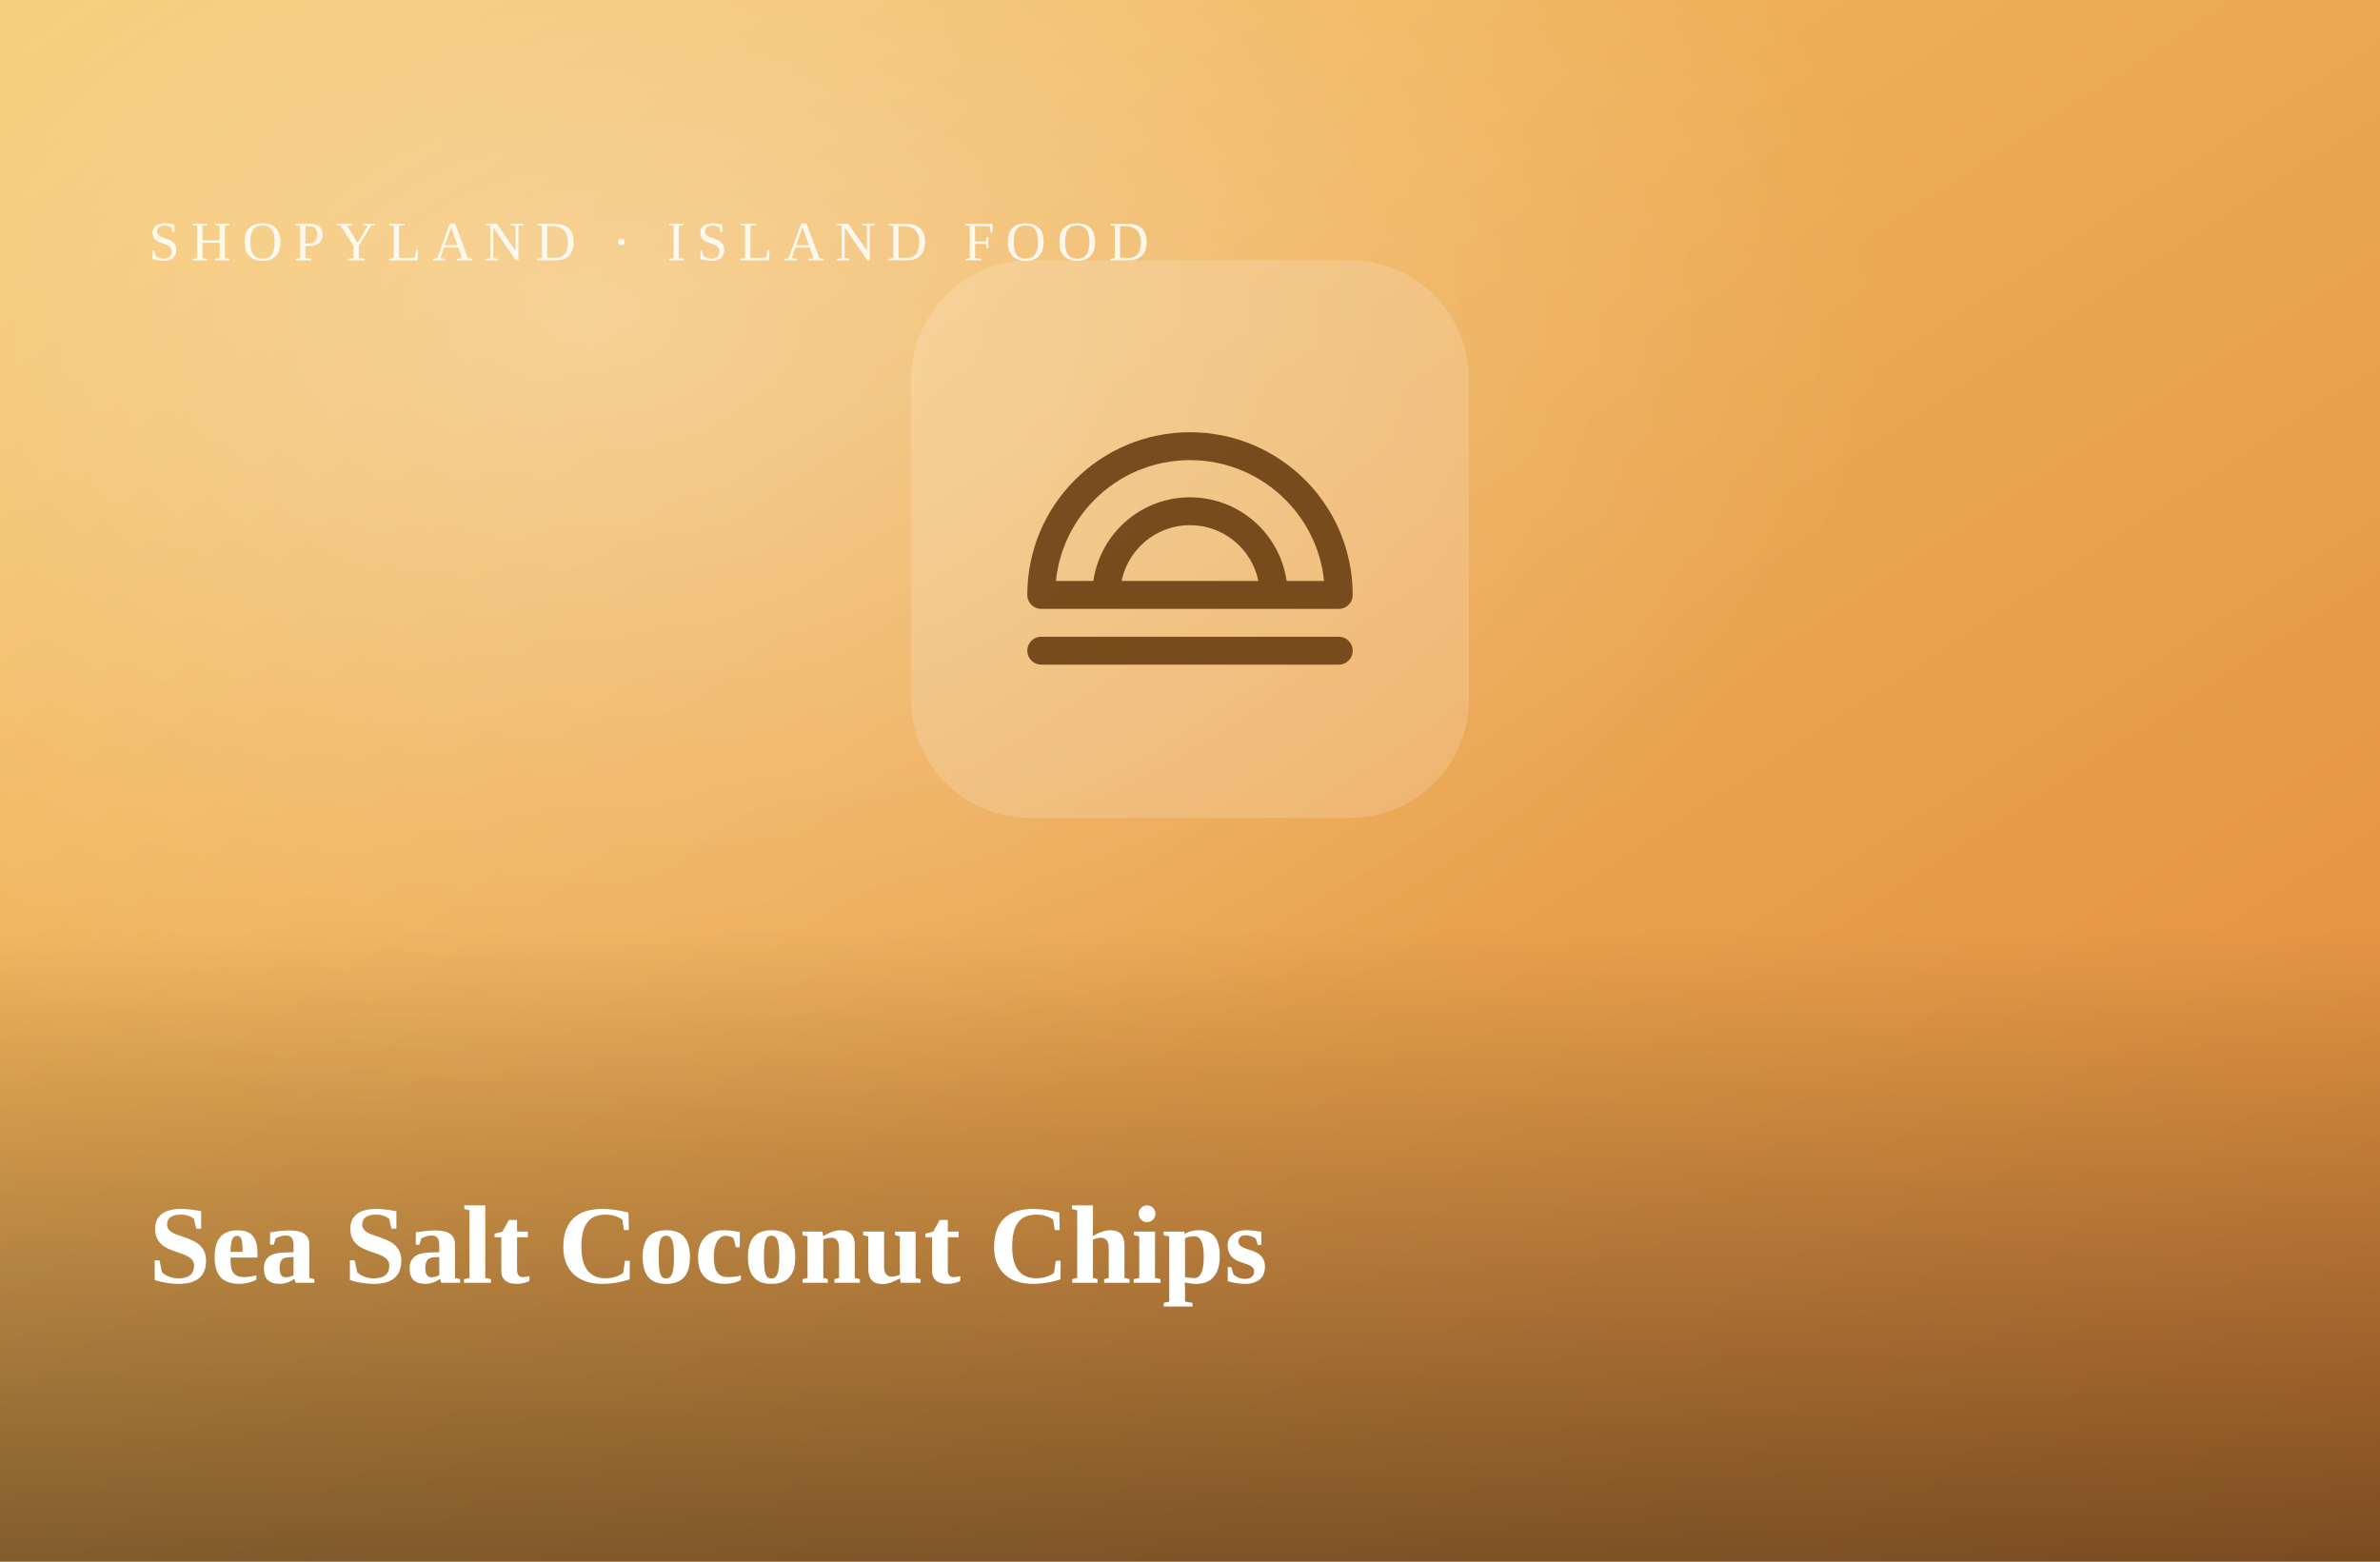
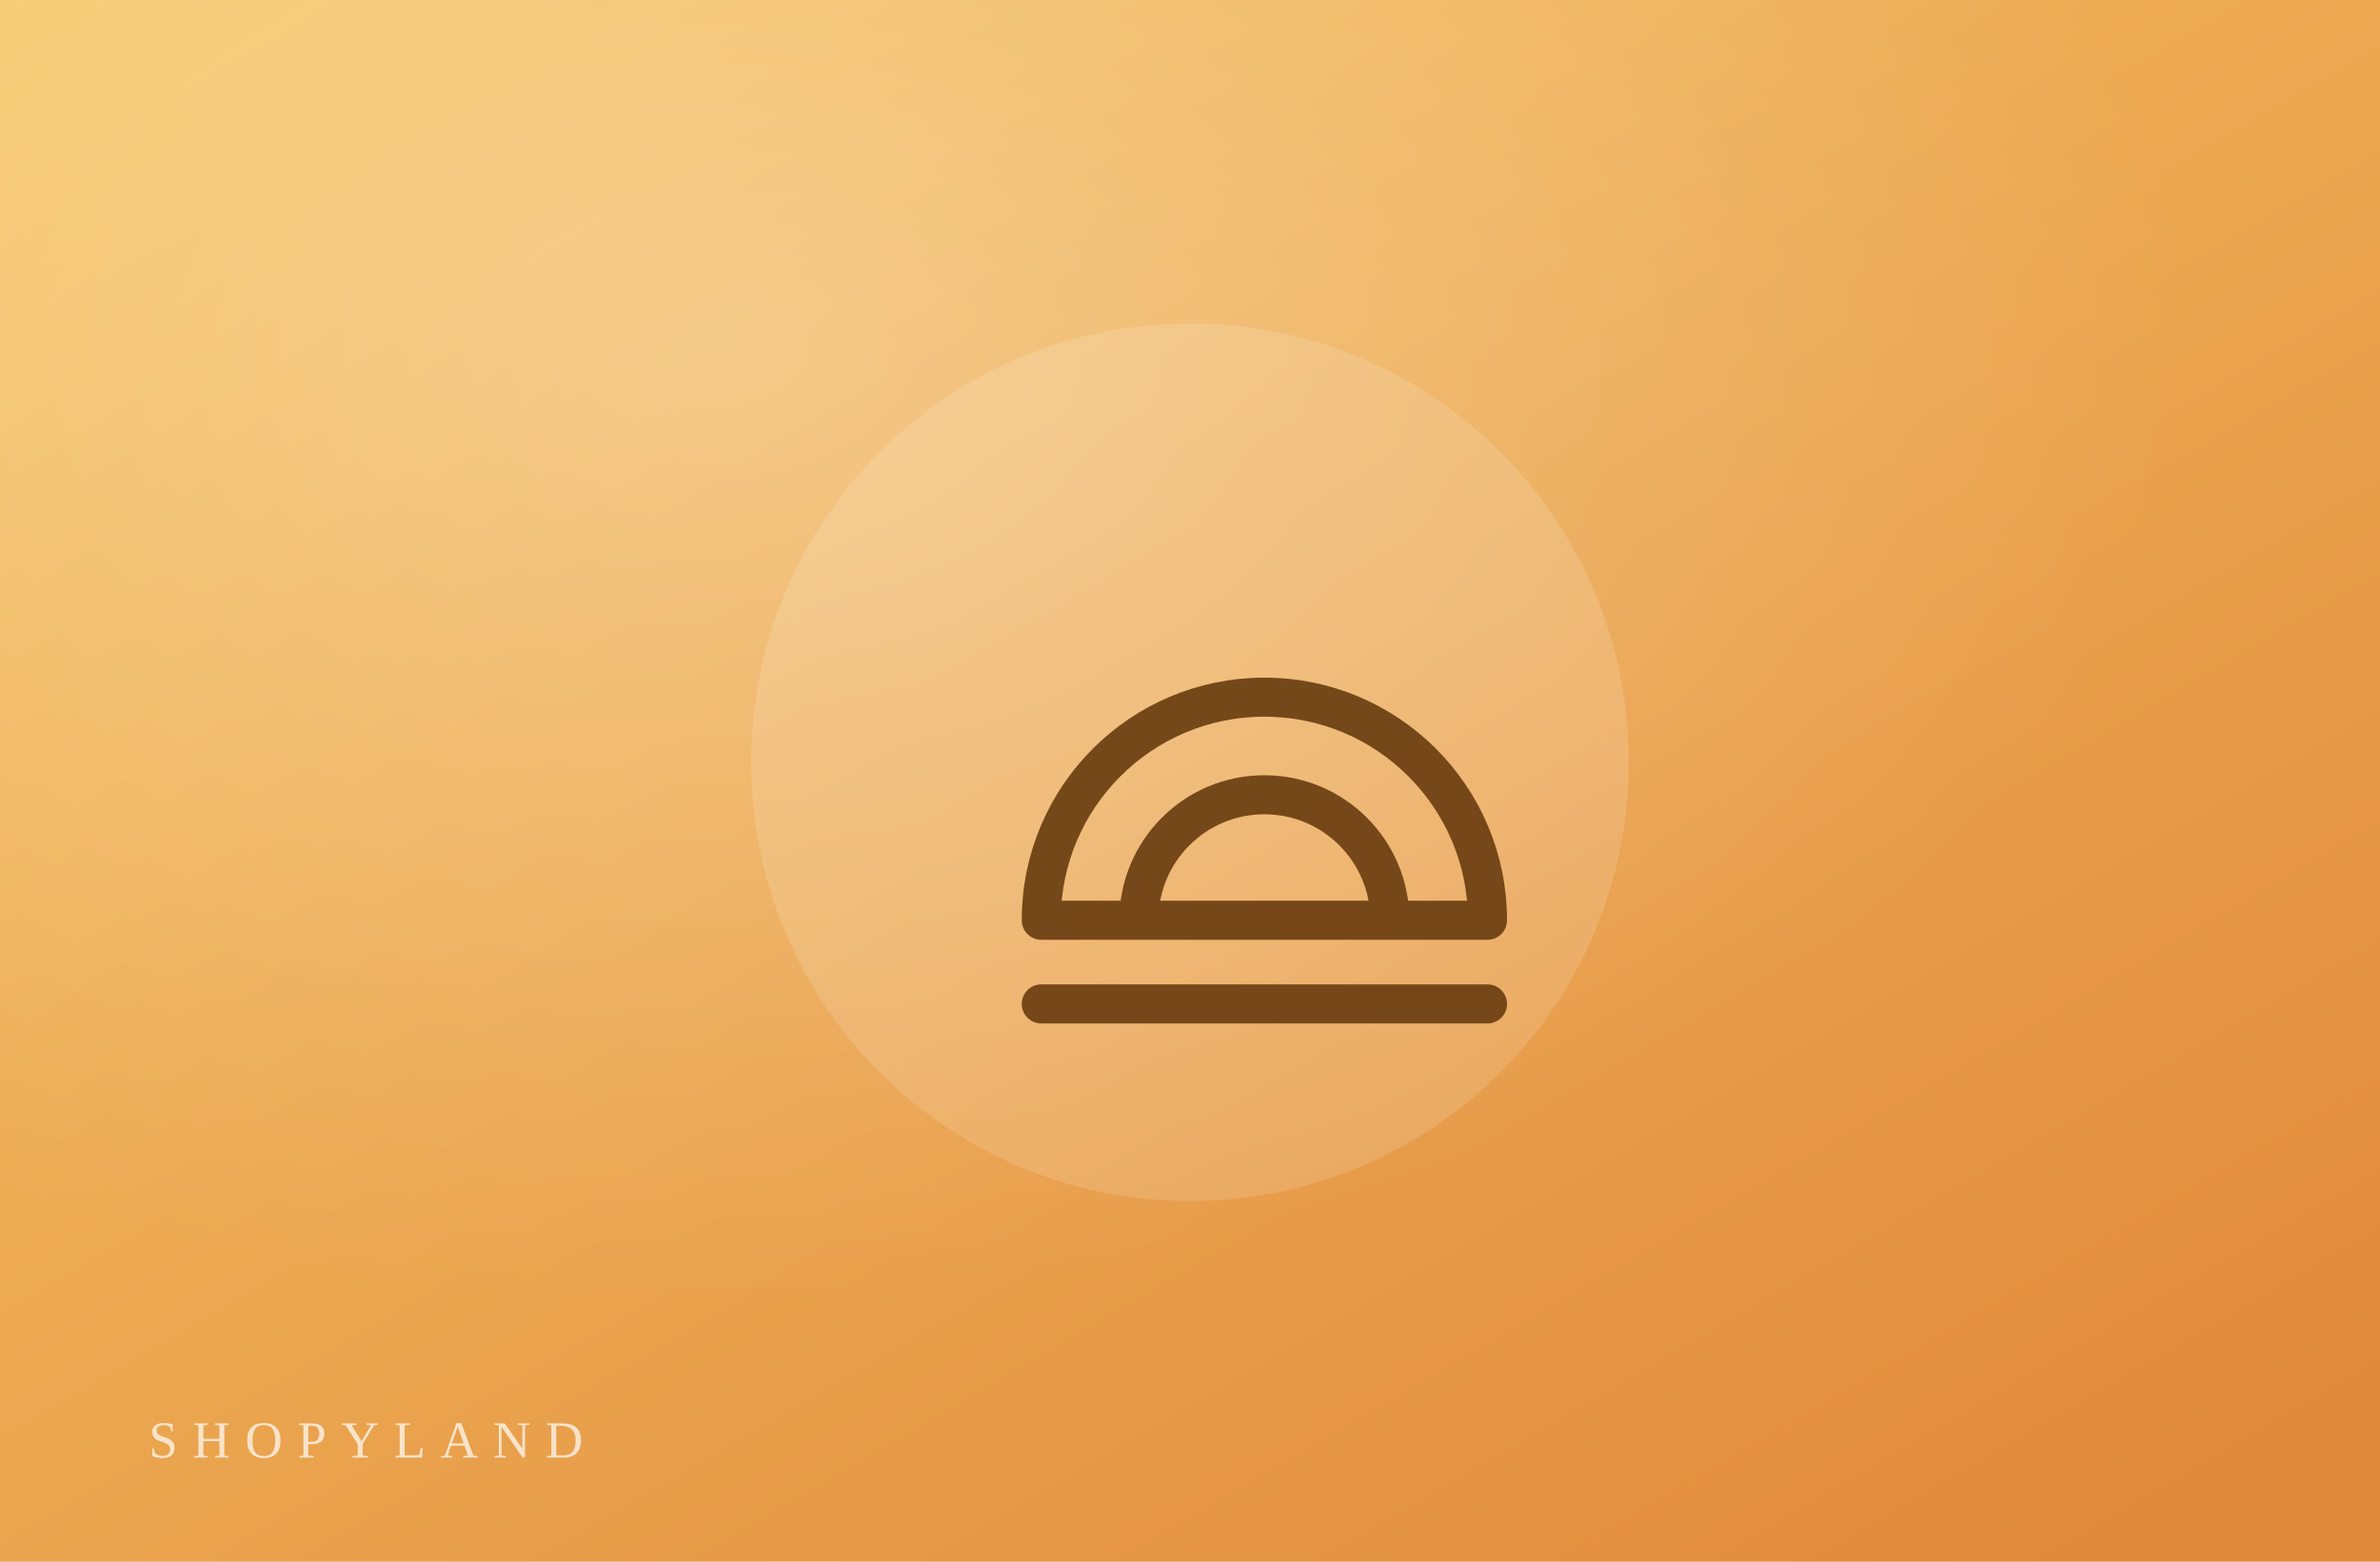
<svg xmlns="http://www.w3.org/2000/svg" viewBox="0 0 640 420" width="640" height="420">
  <defs>
-     <linearGradient id="bg" x1="0" y1="0" x2="1" y2="1">
+     <linearGradient id="bg" x1="0" y1="0" x2="0.9" y2="1">
      <stop offset="0" stop-color="#F6C667" />
      <stop offset="1" stop-color="#E1893B" />
    </linearGradient>
-     <radialGradient id="hl" cx="0.25" cy="0.2" r="0.9">
-       <stop offset="0" stop-color="#ffffff" stop-opacity="0.35" />
-       <stop offset="0.6" stop-color="#ffffff" stop-opacity="0" />
+     <radialGradient id="hl" cx="0.3" cy="0.22" r="0.95">
+       <stop offset="0" stop-color="#ffffff" stop-opacity="0.28" />
+       <stop offset="0.65" stop-color="#ffffff" stop-opacity="0" />
    </radialGradient>
-     <linearGradient id="scrim" x1="0" y1="0" x2="0" y2="1">
-       <stop offset="0" stop-color="#000" stop-opacity="0" />
-       <stop offset="1" stop-color="#000" stop-opacity="0.45" />
-     </linearGradient>
  </defs>
  <rect width="640" height="420" fill="url(#bg)" />
  <rect width="640" height="420" fill="url(#hl)" />
-   <rect x="245" y="70" width="150" height="150" rx="32" fill="#ffffff" fill-opacity="0.16" />
-   <g transform="translate(260 85) scale(5)" fill="none" stroke="#6B3E12" stroke-opacity="0.9" stroke-width="1.5" stroke-linecap="round" stroke-linejoin="round">
+   <circle cx="320" cy="205" r="118" fill="#ffffff" fill-opacity="0.14" />
+   <g transform="translate(250 135) scale(7.5)" fill="none" stroke="#6B3E12" stroke-opacity="0.92" stroke-width="1.4" stroke-linecap="round" stroke-linejoin="round">
    <path d="M4 15a8 8 0 0 1 16 0zM7.5 15a4.5 4.5 0 0 1 9 0M4 18h16" />
  </g>
-   <rect x="0" y="250" width="640" height="170" fill="url(#scrim)" />
-   <text x="40" y="70" font-family="Georgia, 'Times New Roman', serif" font-size="15" letter-spacing="3" fill="#ffffff" fill-opacity="0.85">SHOPYLAND · ISLAND FOOD</text>
-   <text x="40" y="345" font-family="Georgia, 'Times New Roman', serif" font-weight="bold" font-size="30" fill="#ffffff">
-     <tspan x="40" dy="0">Sea Salt Coconut Chips</tspan>
-   </text>
+   <text x="40" y="392" font-family="Georgia, 'Times New Roman', serif" font-size="14" letter-spacing="4" fill="#ffffff" fill-opacity="0.7">SHOPYLAND</text>
</svg>
